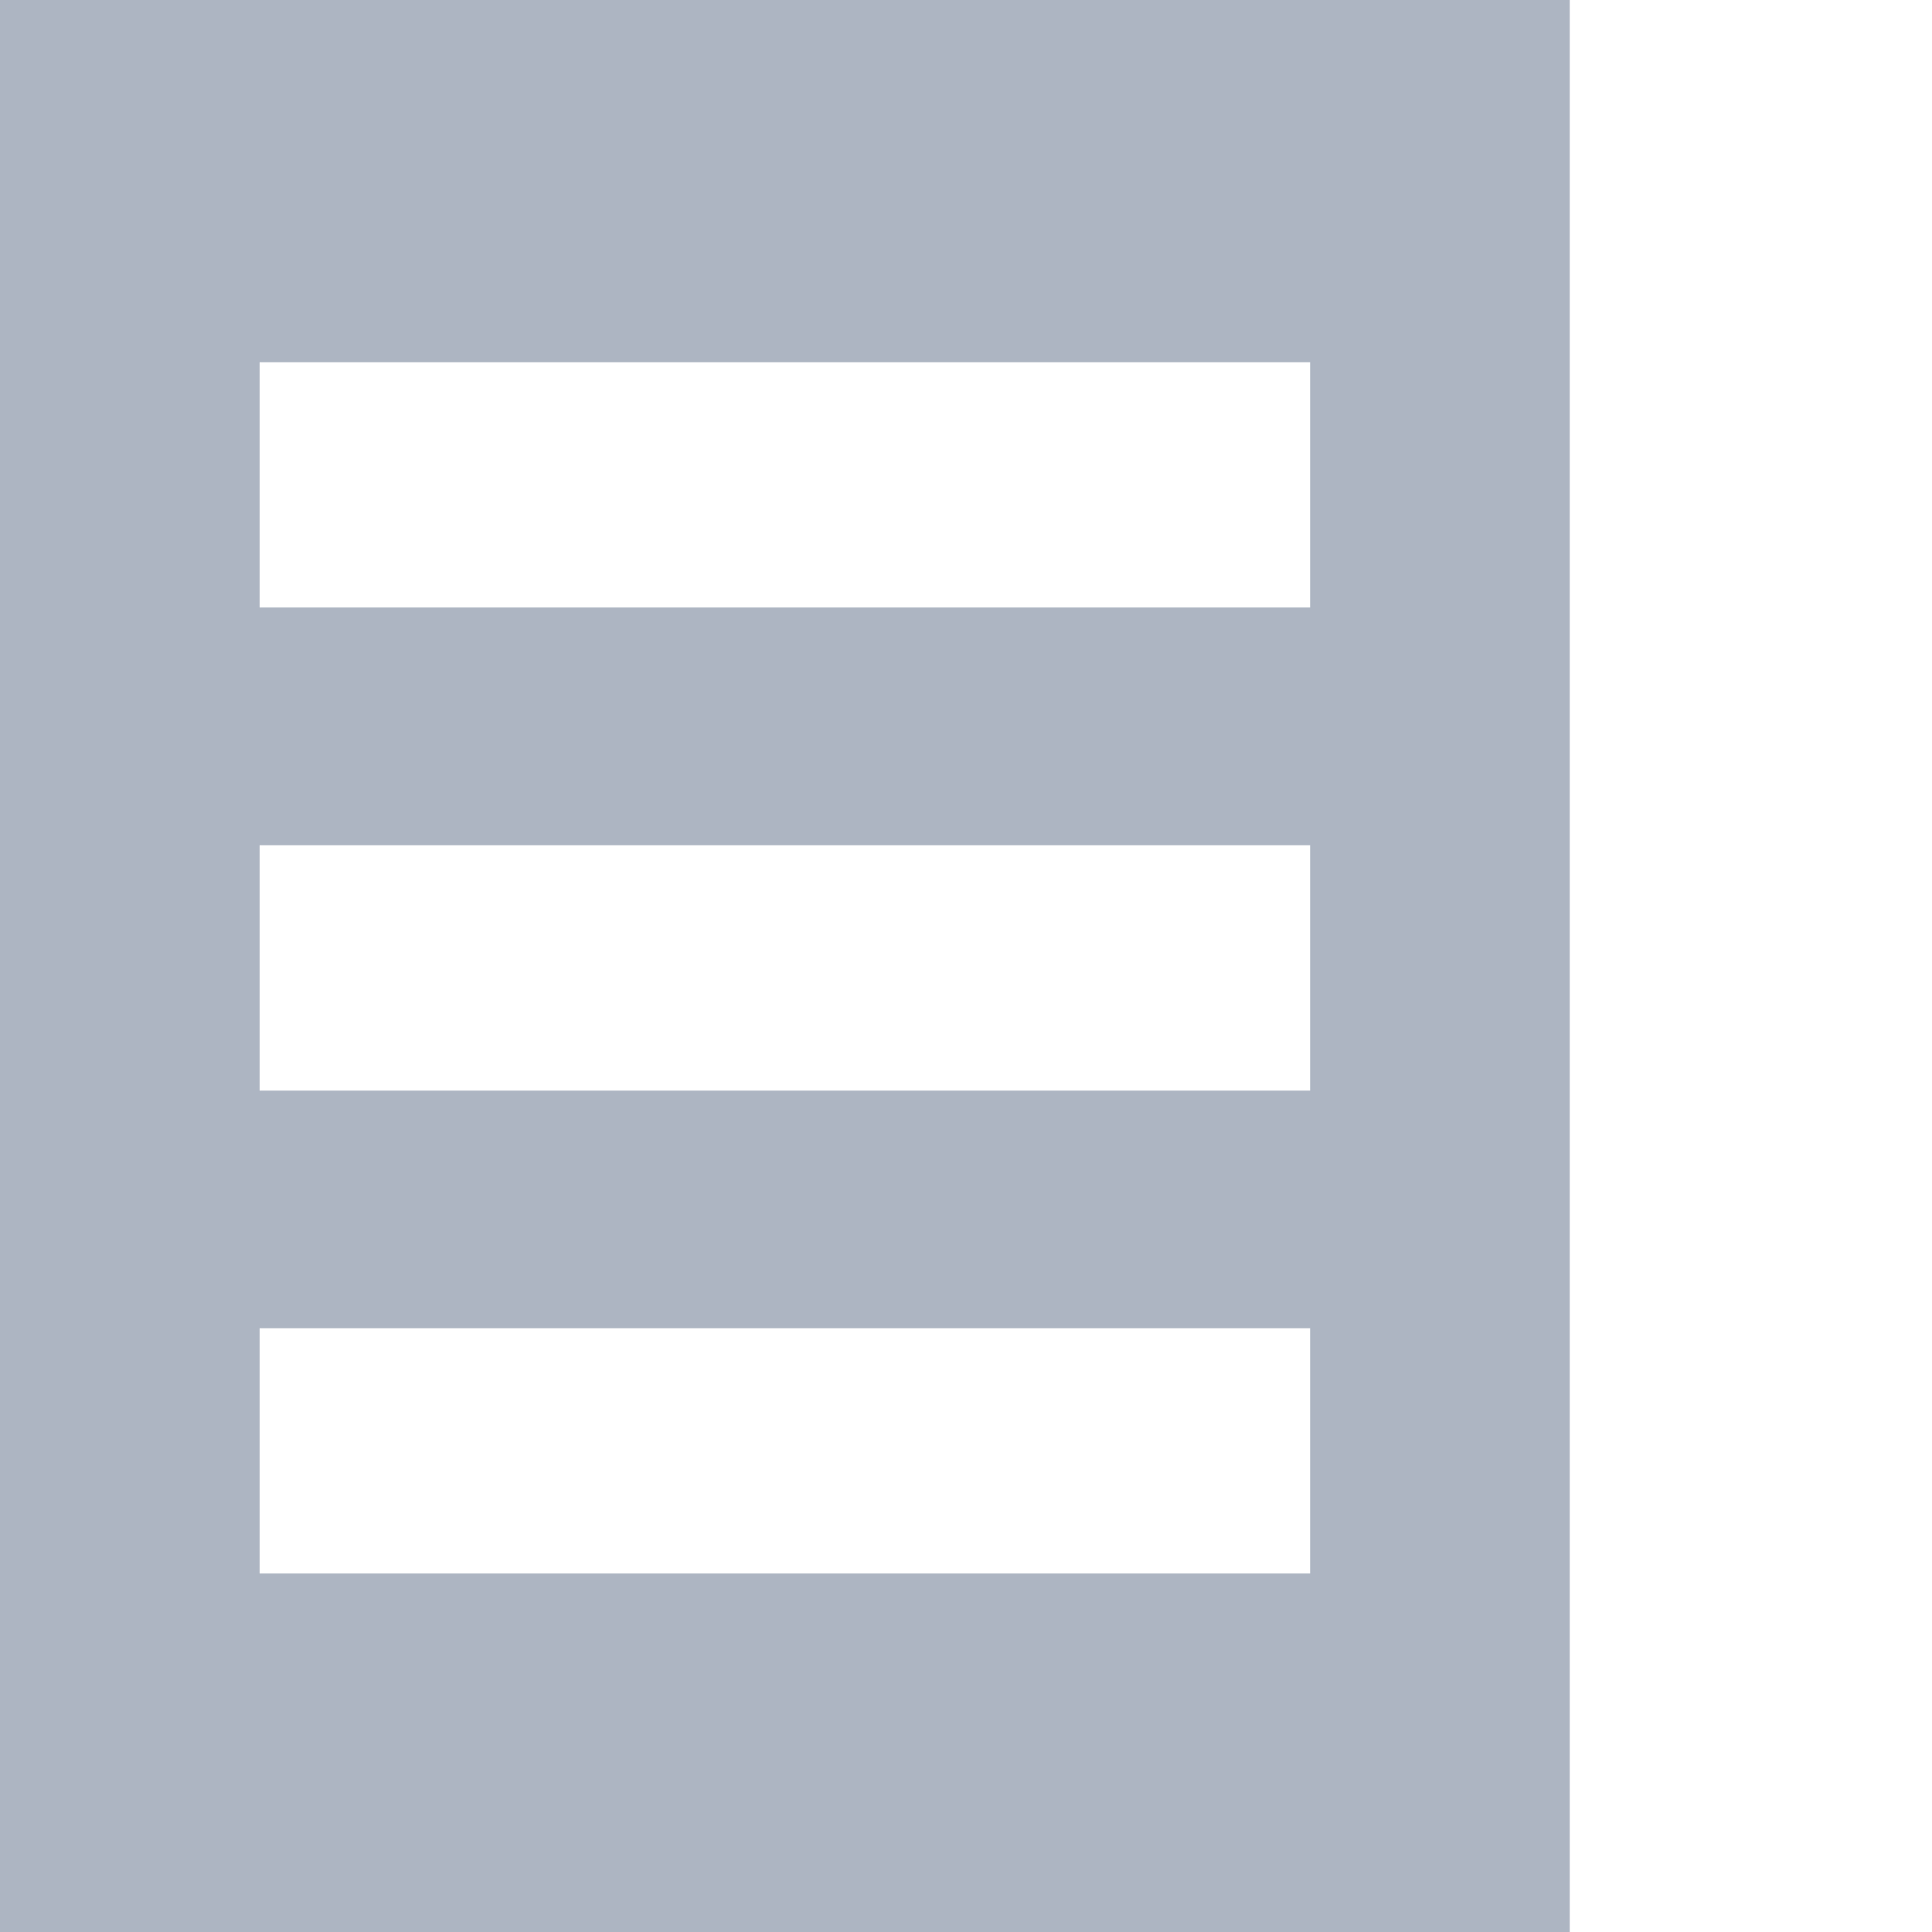
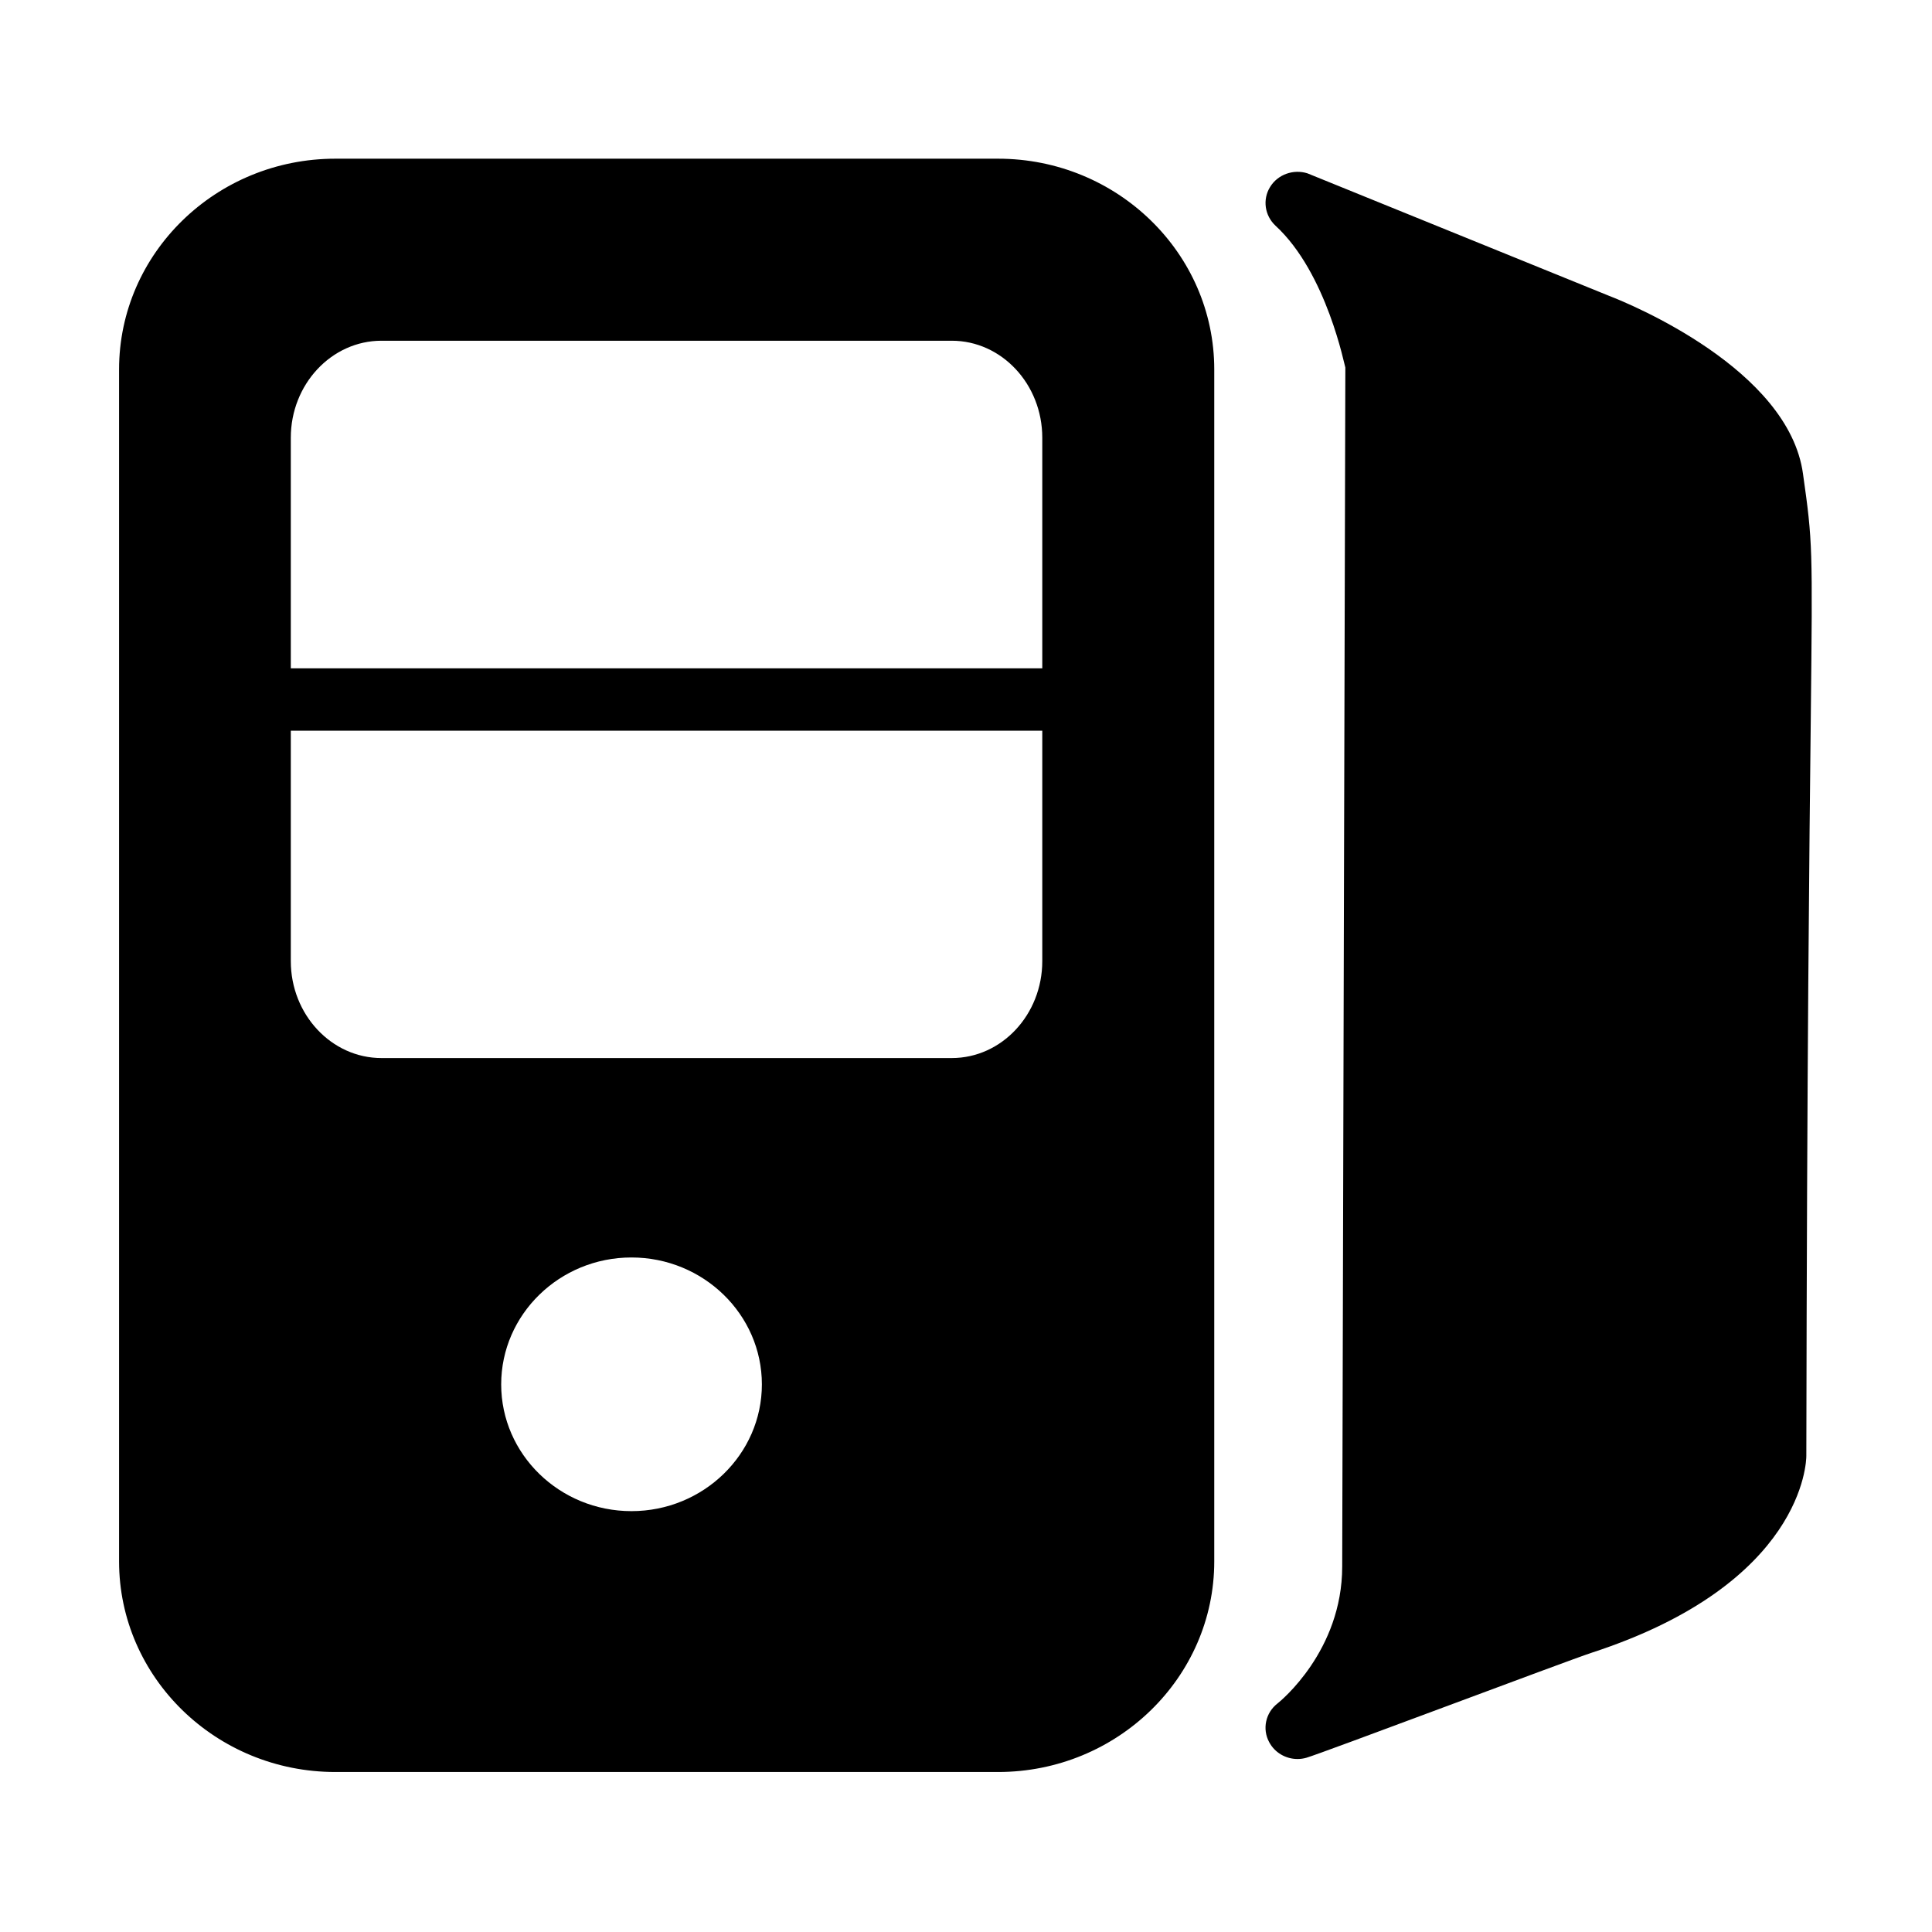
- <svg xmlns="http://www.w3.org/2000/svg" t="1514171386818" class="icon" style="" viewBox="0 0 1024 1024" version="1.1" p-id="18272" width="200" height="200">
+ <svg xmlns="http://www.w3.org/2000/svg" t="1521186492249" class="icon" style="" viewBox="0 0 1024 1024" version="1.1" p-id="3734" width="32" height="32">
  <defs>
    <style type="text/css" />
  </defs>
-   <path d="M0 0l832 0 0 1024L0 1024 0 0zM137.6 192l0 129.984 556.8 0L694.4 192 137.6 192 137.6 192zM137.6 448l0 130.048 556.8 0L694.4 448 137.6 448 137.6 448zM137.6 704l0 129.984 556.8 0L694.4 704 137.6 704 137.6 704z" p-id="18273" fill="#ADB5C2" />
+   <path d="M955.636 251.215c-7.544-55.599-91.941-90.231-102.645-94.355l-160.020-64.986c-7.414-2.369-15.792 0.591-19.826 7.281-4.080 6.624-2.807 15.155 2.895 20.464 27.371 25.179 36.759 75.185 37.022 75.185 0 7.325-1.667 619.64-1.667 635.476 0 44.699-32.723 71.369-34.302 72.598-6.315 4.912-8.159 13.511-4.429 20.441 2.939 5.615 8.817 8.992 15.044 8.992 1.58 0 3.159-0.22 4.694-0.659 7.501-2.104 138.087-51.366 151.071-55.621 112.69-36.67 113.918-101.658 113.918-104.377 0.351-210.86 1.625-325.37 2.369-391.695 0.965-90.712 1.007-92.467-4.124-128.745zM529.004 84.11h-351.273c-63.253 0-114.62 50.095-114.62 111.682v631.769c0 61.543 51.366 111.638 114.62 111.638h351.273c63.166 0 114.576-50.095 114.576-111.638v-631.769c-0.001-61.586-51.411-111.682-114.576-111.682zM334.681 800.934c-38.074 0-69.043-30.136-69.043-67.18 0-37.087 30.969-67.268 69.043-67.268 38.075 0 69.131 30.18 69.131 67.268 0 37.045-31.056 67.18-69.131 67.18zM552.428 509.407c0 28.335-21.495 51.387-47.988 51.387h-302.232c-26.495 0-48.077-23.051-48.077-51.387v-122.121h398.297v122.121zM552.428 354.212h-398.297v-122.209c0-28.336 21.581-51.41 48.077-51.41h302.232c26.493 0 47.988 23.073 47.988 51.41v122.209z" p-id="3735" />
</svg>
